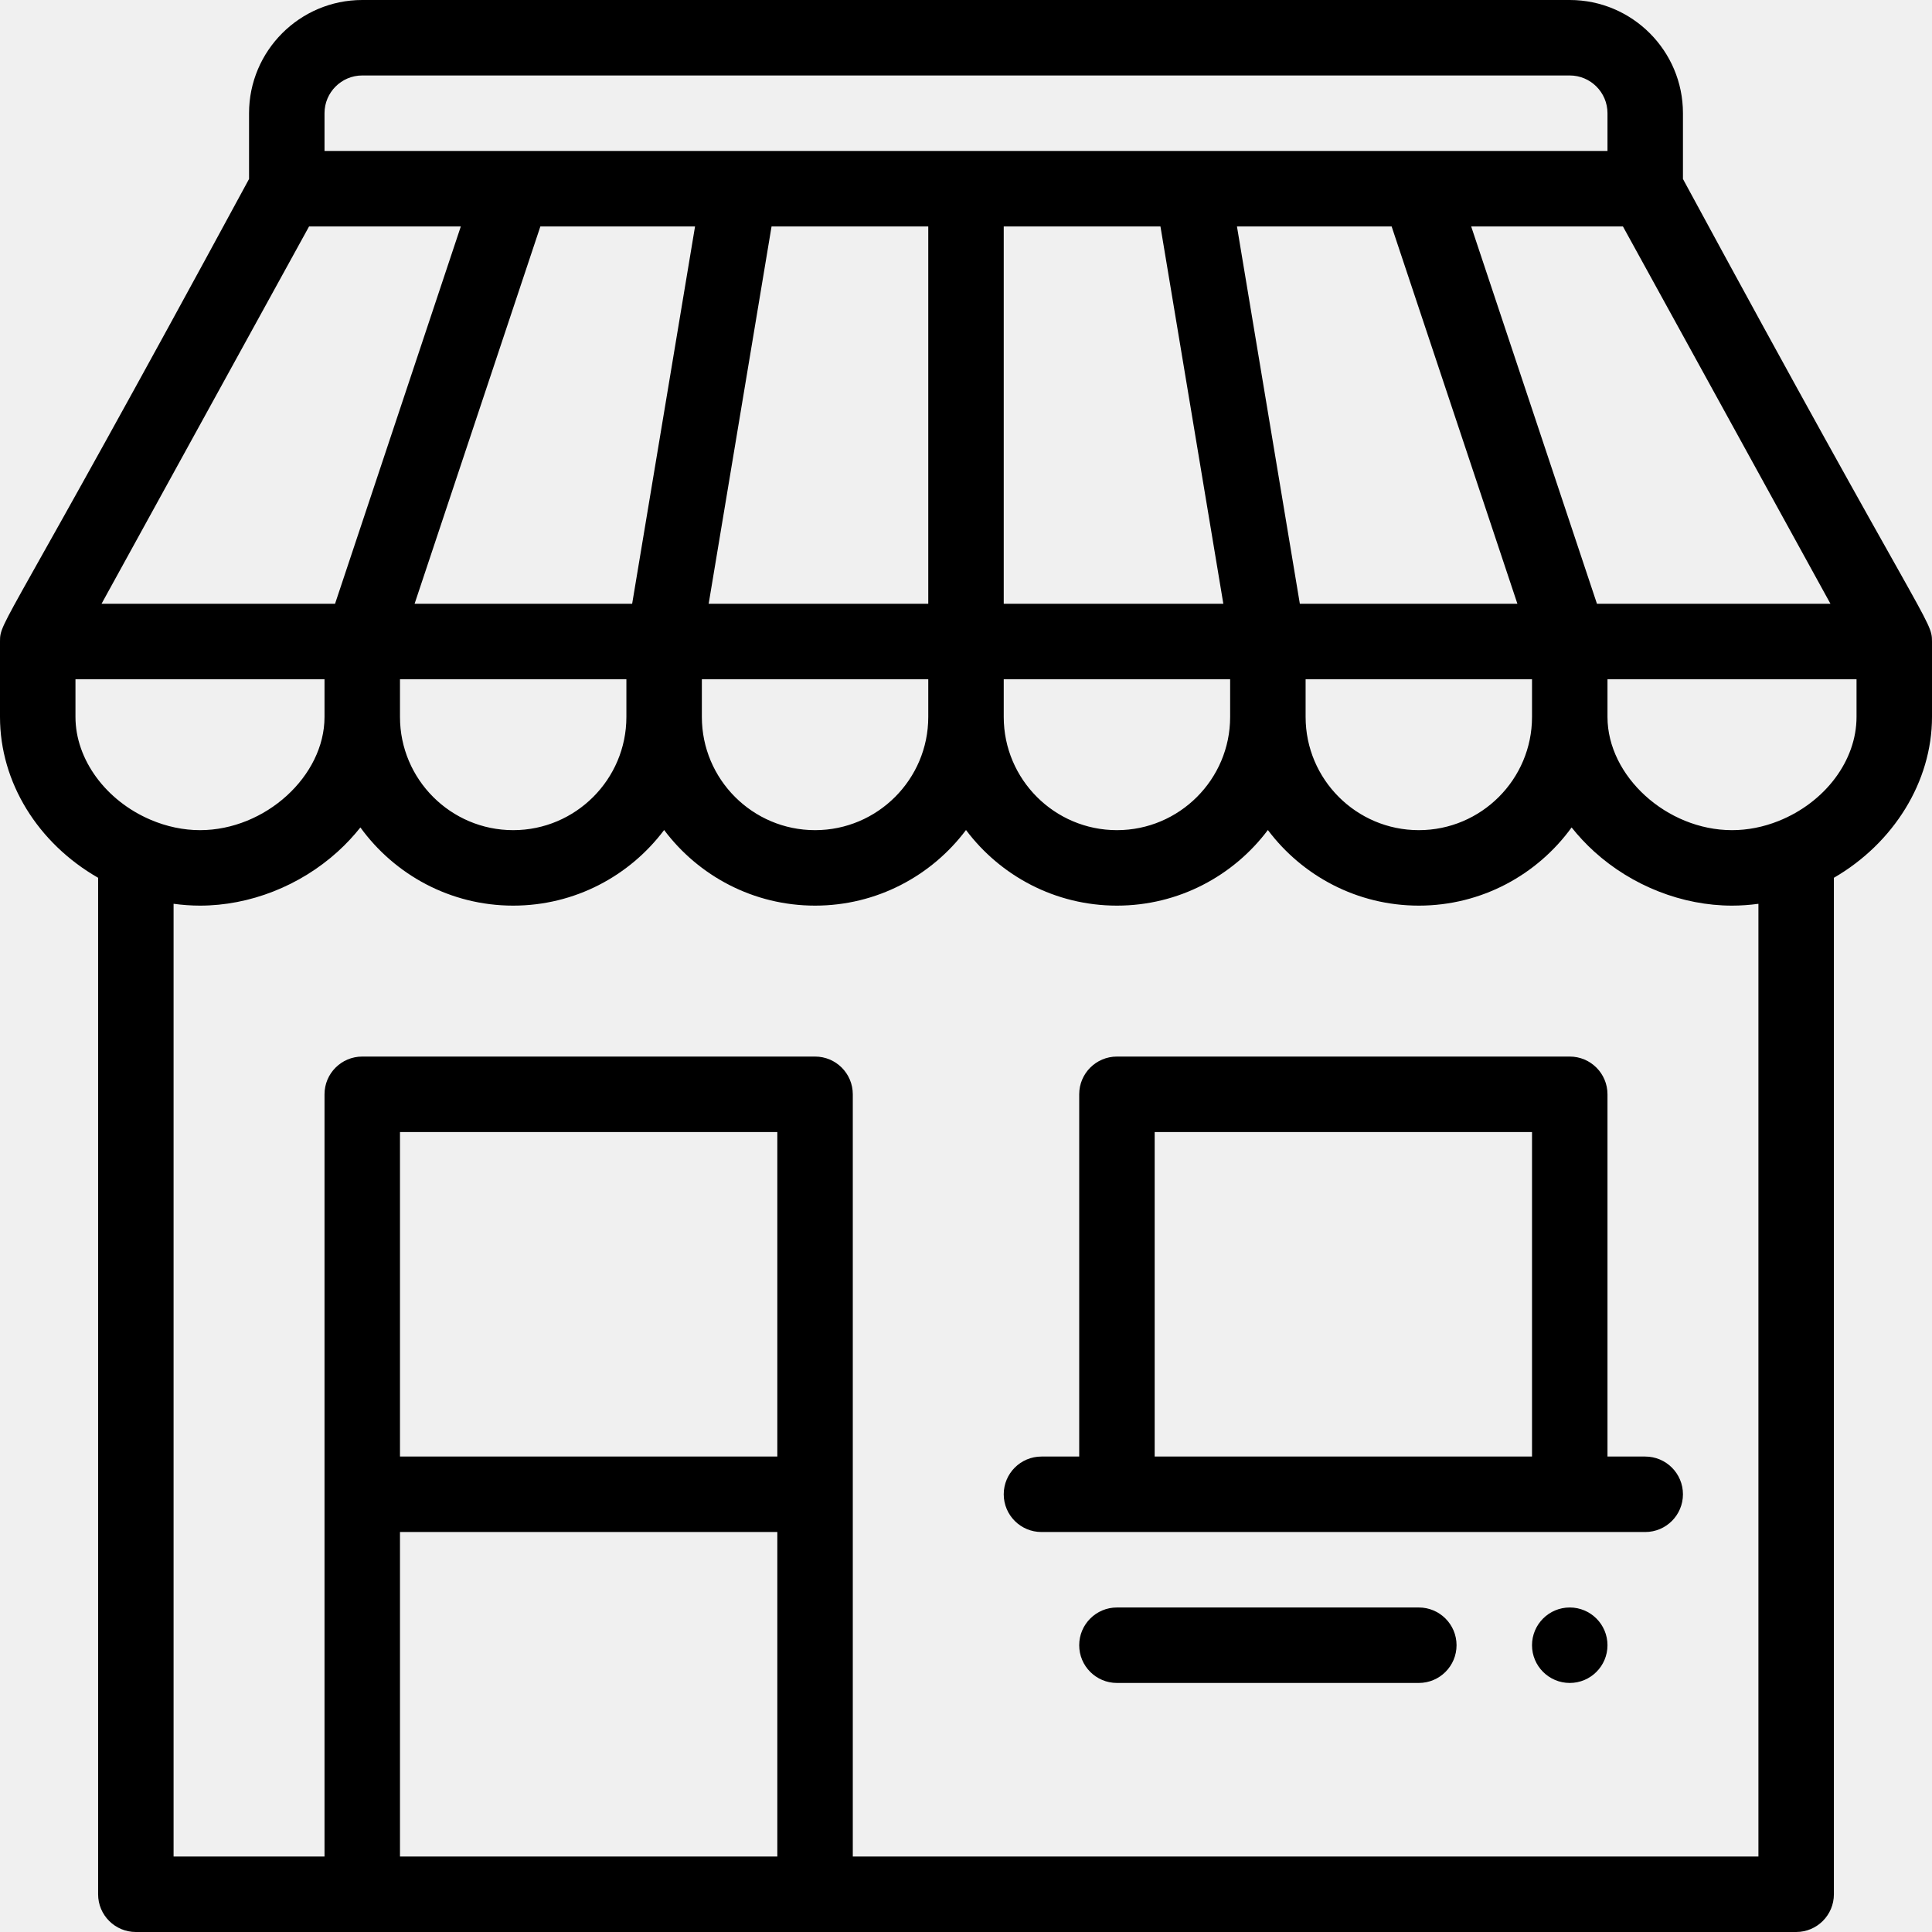
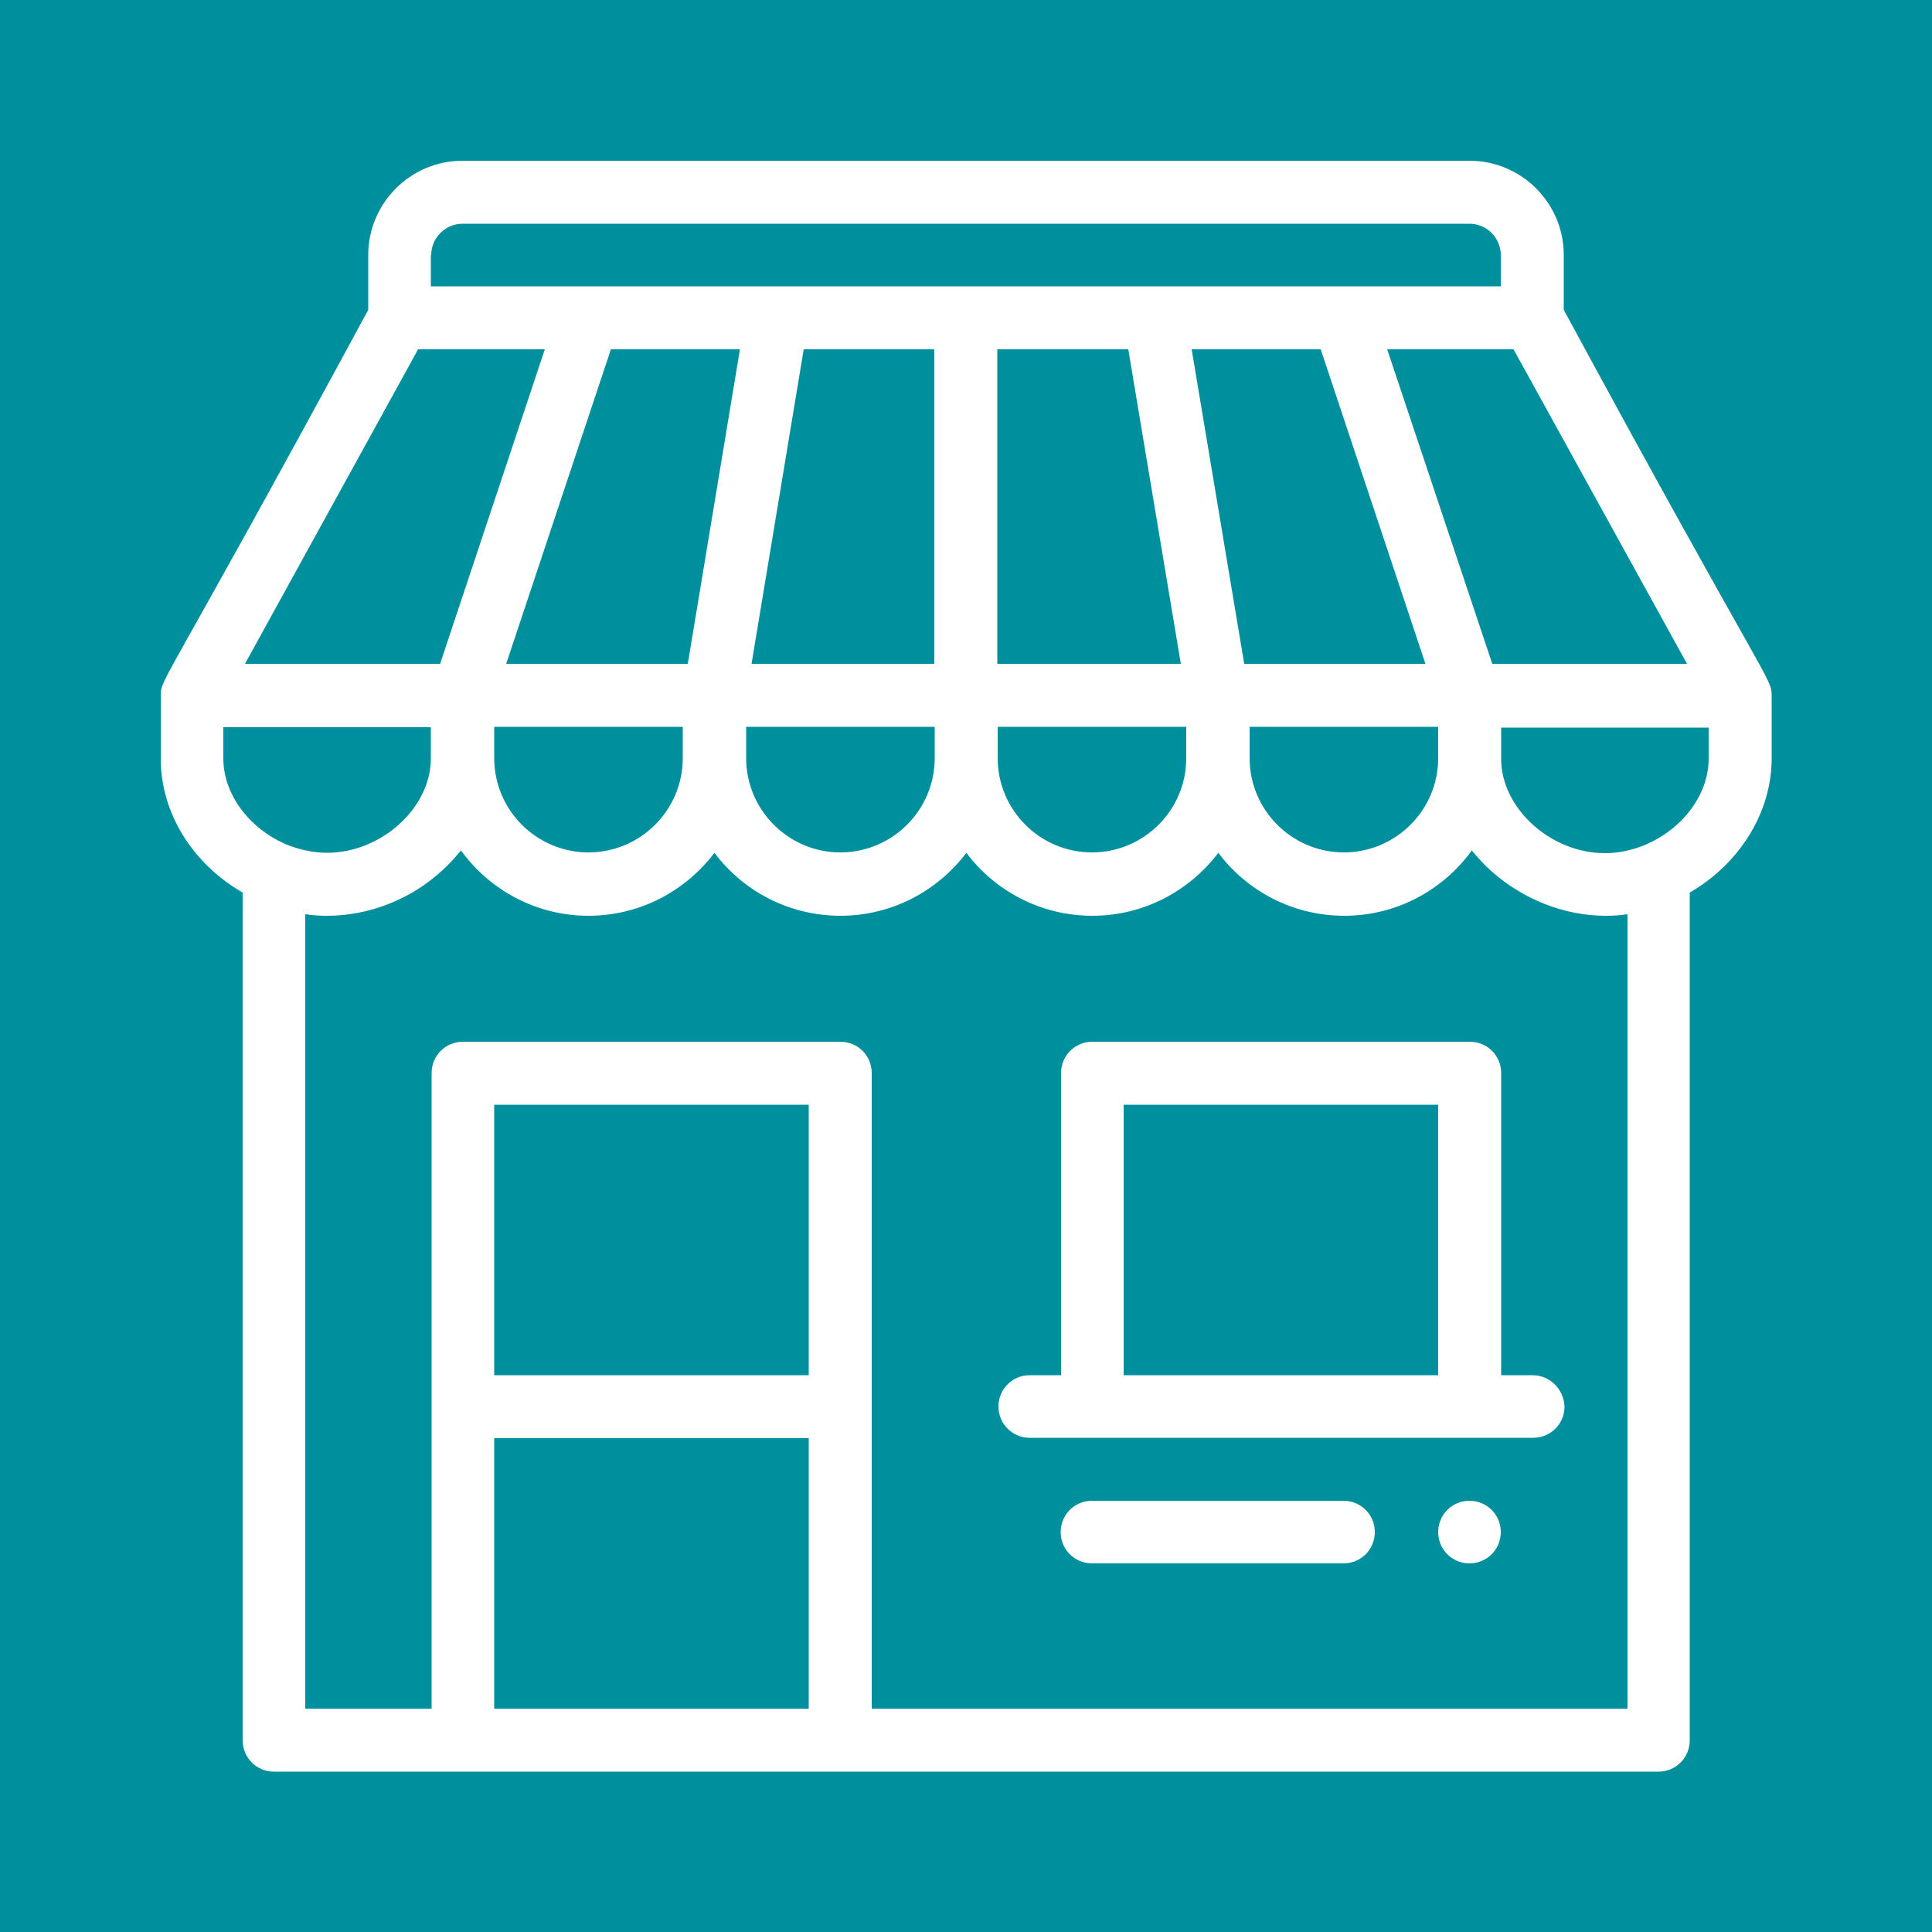
- <svg xmlns="http://www.w3.org/2000/svg" version="1.1" id="Capa_1" x="0px" y="0px" viewBox="0 0 512 512" style="enable-background:new 0 0 512 512;" xml:space="preserve">
-   <g>
-     <g>
-       <path d="M416,426c-5.52,0-10,4.48-10,10c0,5.52,4.48,10,10,10c5.52,0,10-4.48,10-10C426,430.48,421.52,426,416,426z" />
+ <svg xmlns="http://www.w3.org/2000/svg" version="1.1" x="0px" y="0px" viewBox="0 0 500 500" style="enable-background:new 0 0 500 500;" xml:space="preserve">
+   <style type="text/css">
+ 	.st0{fill:#00909D;}
+ 	.st1{fill:#FFFFFF;}
+ </style>
+   <g id="Layer_1">
+     <rect id="XMLID_1_" class="st0" width="500" height="500" />
+   </g>
+   <g id="Layer_2">
+     <g id="XMLID_23_">
+       <g id="XMLID_52_">
+         <g id="XMLID_53_">
+           <path id="XMLID_22_" class="st1" d="M380.3,388.4c-4.5,0-8.1,3.6-8.1,8.1s3.6,8.1,8.1,8.1c4.5,0,8.1-3.6,8.1-8.1      S384.8,388.4,380.3,388.4z" />
+         </g>
+       </g>
+       <g id="XMLID_32_">
+         <g id="XMLID_33_">
+           <path id="XMLID_34_" class="st1" d="M404.7,80.2V66c0-13.5-11-24.4-24.4-24.4H119.7c-13.5,0-24.4,11-24.4,24.4v14.2      c-53.1,98.1-53.7,95.2-53.7,99.8c0,0,0,0,0,0v16.3c0,14.1,8.2,27.2,21.2,34.7v219.4c0,4.5,3.6,8.1,8.1,8.1h358.3      c4.5,0,8.1-3.6,8.1-8.1V231c12.9-7.5,21.2-20.7,21.2-34.7V180c0,0,0,0,0,0C458.5,175.3,457.3,177.3,404.7,80.2z M436.6,171.8      h-50.4L359,90.4h32.7L436.6,171.8z M323.3,188.1h48.9v8.1c0,13.5-11,24.4-24.4,24.4c-13.5,0-24.4-11-24.4-24.4V188.1z       M322,171.8l-13.6-81.4h33.4l27.1,81.4H322z M111.6,66c0-4.5,3.7-8.1,8.1-8.1h260.6c4.5,0,8.1,3.7,8.1,8.1v8.1      c-7.8,0-269.1,0-276.9,0V66z M307,188.1v8.1c0,13.5-11,24.4-24.4,24.4c-13.5,0-24.4-11-24.4-24.4v-8.1H307z M258.1,171.8V90.4      H292l13.6,81.4H258.1z M194.5,171.8L208,90.4h33.8v81.4H194.5z M241.9,188.1v8.1c0,13.5-11,24.4-24.4,24.4      c-13.5,0-24.4-11-24.4-24.4v-8.1H241.9z M131,171.8l27.1-81.4h33.4L178,171.8H131z M176.7,188.1v8.1c0,13.5-11,24.4-24.4,24.4      c-13.5,0-24.4-11-24.4-24.4v-8.1H176.7z M108.2,90.4H141l-27.1,81.4H63.4L108.2,90.4z M57.8,196.3v-8.1h53.7v8.1      c0,12.8-12.8,24.4-26.9,24.4c-3.5,0-7.2-0.8-10.6-2.2C64.3,214.3,57.8,205.4,57.8,196.3z M209.3,442.2h-81.4v-70h81.4V442.2z       M209.3,355.9h-81.4v-70h81.4V355.9z M421,442.2H225.6V277.7c0-4.5-3.6-8.1-8.1-8.1h-97.7c-4.5,0-8.1,3.6-8.1,8.1v164.5H79      V236.6c1.9,0.3,3.8,0.4,5.7,0.4c10.7,0,21.6-4.2,29.7-11.7c1.8-1.6,3.4-3.4,4.9-5.2c7.4,10.2,19.4,16.9,33,16.9      c13.3,0,25.1-6.4,32.6-16.3c7.4,9.9,19.3,16.3,32.6,16.3s25.1-6.4,32.6-16.3c7.4,9.9,19.3,16.3,32.6,16.3      c13.3,0,25.1-6.4,32.6-16.3c7.4,9.9,19.3,16.3,32.6,16.3c13.6,0,25.6-6.7,33-16.9c1.5,1.8,3.1,3.6,4.9,5.2      c8.2,7.4,19,11.7,29.7,11.7c1.9,0,3.8-0.1,5.7-0.4V442.2z M442.2,196.3c0,9.4-6.8,18.4-16.8,22.5c-3.3,1.3-6.7,2-10,2      c-14.1,0-26.9-11.6-26.9-24.4v-8.1h53.7V196.3z" />
+         </g>
+       </g>
+       <g id="XMLID_27_">
+         <g id="XMLID_28_">
+           <path id="XMLID_29_" class="st1" d="M396.6,355.9h-8.1v-78.2c0-4.5-3.6-8.1-8.1-8.1h-97.7c-4.5,0-8.1,3.6-8.1,8.1v78.2h-8.1      c-4.5,0-8.1,3.6-8.1,8.1c0,4.5,3.6,8.1,8.1,8.1h130.3c4.5,0,8.1-3.6,8.1-8.1C404.7,359.5,401.1,355.9,396.6,355.9z M372.2,355.9      h-81.4v-70h81.4V355.9z" />
+         </g>
+       </g>
+       <g id="XMLID_24_">
+         <g id="XMLID_25_">
+           <path id="XMLID_2_" class="st1" d="M347.7,388.4h-65.1c-4.5,0-8.1,3.6-8.1,8.1s3.6,8.1,8.1,8.1h65.1c4.5,0,8.1-3.6,8.1-8.1      S352.2,388.4,347.7,388.4z" />
+         </g>
+       </g>
    </g>
  </g>
-   <g>
-     <g>
-       <path d="M446,47.432V30c0-16.542-13.458-30-30-30H96C79.458,0,66,13.458,66,30v17.432C0.773,167.896,0.003,164.319,0,169.989    c0,0.004,0,0.007,0,0.011v20c0,17.333,10.022,33.453,26,42.62V502c0,5.522,4.478,10,10,10h440c5.522,0,10-4.478,10-10V232.62    c15.817-9.159,26-25.469,26-42.62v-20c0-0.004,0-0.007,0-0.011C511.997,164.258,510.591,166.721,446,47.432z M485.088,160h-61.88    L389.875,60h40.213L485.088,160z M346,180h60v10c0,16.542-13.458,30-30,30s-30-13.458-30-30V180z M344.471,160L327.805,60h40.987    l33.333,100H344.471z M86,30c0-5.514,4.486-10,10-10h320c5.514,0,10,4.486,10,10v10c-9.522,0-330.404,0-340,0V30z M326,180v10    c0,16.542-13.458,30-30,30s-30-13.458-30-30v-10H326z M266,160V60h41.529l16.667,100H266z M187.805,160l16.667-100H246v100    H187.805z M246,180v10c0,16.542-13.458,30-30,30s-30-13.458-30-30v-10H246z M109.874,160l33.333-100h40.988l-16.667,100H109.874z     M166,180v10c0,16.542-13.458,30-30,30s-30-13.458-30-30v-10H166z M81.912,60h40.213L88.792,160h-61.88L81.912,60z M20,190v-10h66    v10c0,15.701-15.729,30-33,30c-4.354,0-8.866-0.945-13.066-2.742C28.011,212.187,20,201.232,20,190z M206,492H106v-86h100V492z     M206,386H106v-86h100V386z M466,492H226V290c0-5.522-4.478-10-10-10H96c-5.522,0-10,4.478-10,10v202H46V239.511    c2.318,0.315,4.653,0.489,7,0.489c13.161,0,26.465-5.214,36.498-14.306c2.219-2.01,4.217-4.16,6.01-6.413    C104.602,231.822,119.36,240,136,240c16.339,0,30.87-7.878,40-20.035C185.13,232.122,199.661,240,216,240s30.87-7.878,40-20.035    C265.13,232.122,279.661,240,296,240s30.87-7.878,40-20.035C345.13,232.122,359.661,240,376,240    c16.64,0,31.398-8.178,40.492-20.719c1.793,2.253,3.791,4.402,6.01,6.413C432.535,234.786,445.839,240,459,240    c2.342,0,4.677-0.168,7-0.485V492z M492,190c0,11.548-8.309,22.629-20.674,27.575c-4.044,1.61-8.19,2.425-12.326,2.425    c-17.271,0-33-14.299-33-30v-10h66V190z" />
-     </g>
-   </g>
-   <g>
-     <g>
-       <path d="M436,386h-10v-96c0-5.522-4.478-10-10-10H296c-5.522,0-10,4.478-10,10v96h-10c-5.522,0-10,4.478-10,10    c0,5.522,4.478,10,10,10h160c5.522,0,10-4.478,10-10C446,390.478,441.522,386,436,386z M406,386H306v-86h100V386z" />
-     </g>
-   </g>
-   <g>
-     <g>
-       <path d="M376,426h-80c-5.522,0-10,4.478-10,10c0,5.522,4.478,10,10,10h80c5.522,0,10-4.478,10-10C386,430.478,381.522,426,376,426    z" />
-     </g>
-   </g>
-   <g>
- </g>
-   <g>
- </g>
-   <g>
- </g>
-   <g>
- </g>
-   <g>
- </g>
-   <g>
- </g>
-   <g>
- </g>
-   <g>
- </g>
-   <g>
- </g>
-   <g>
- </g>
-   <g>
- </g>
-   <g>
- </g>
-   <g>
- </g>
-   <g>
- </g>
-   <g>
- </g>
</svg>
